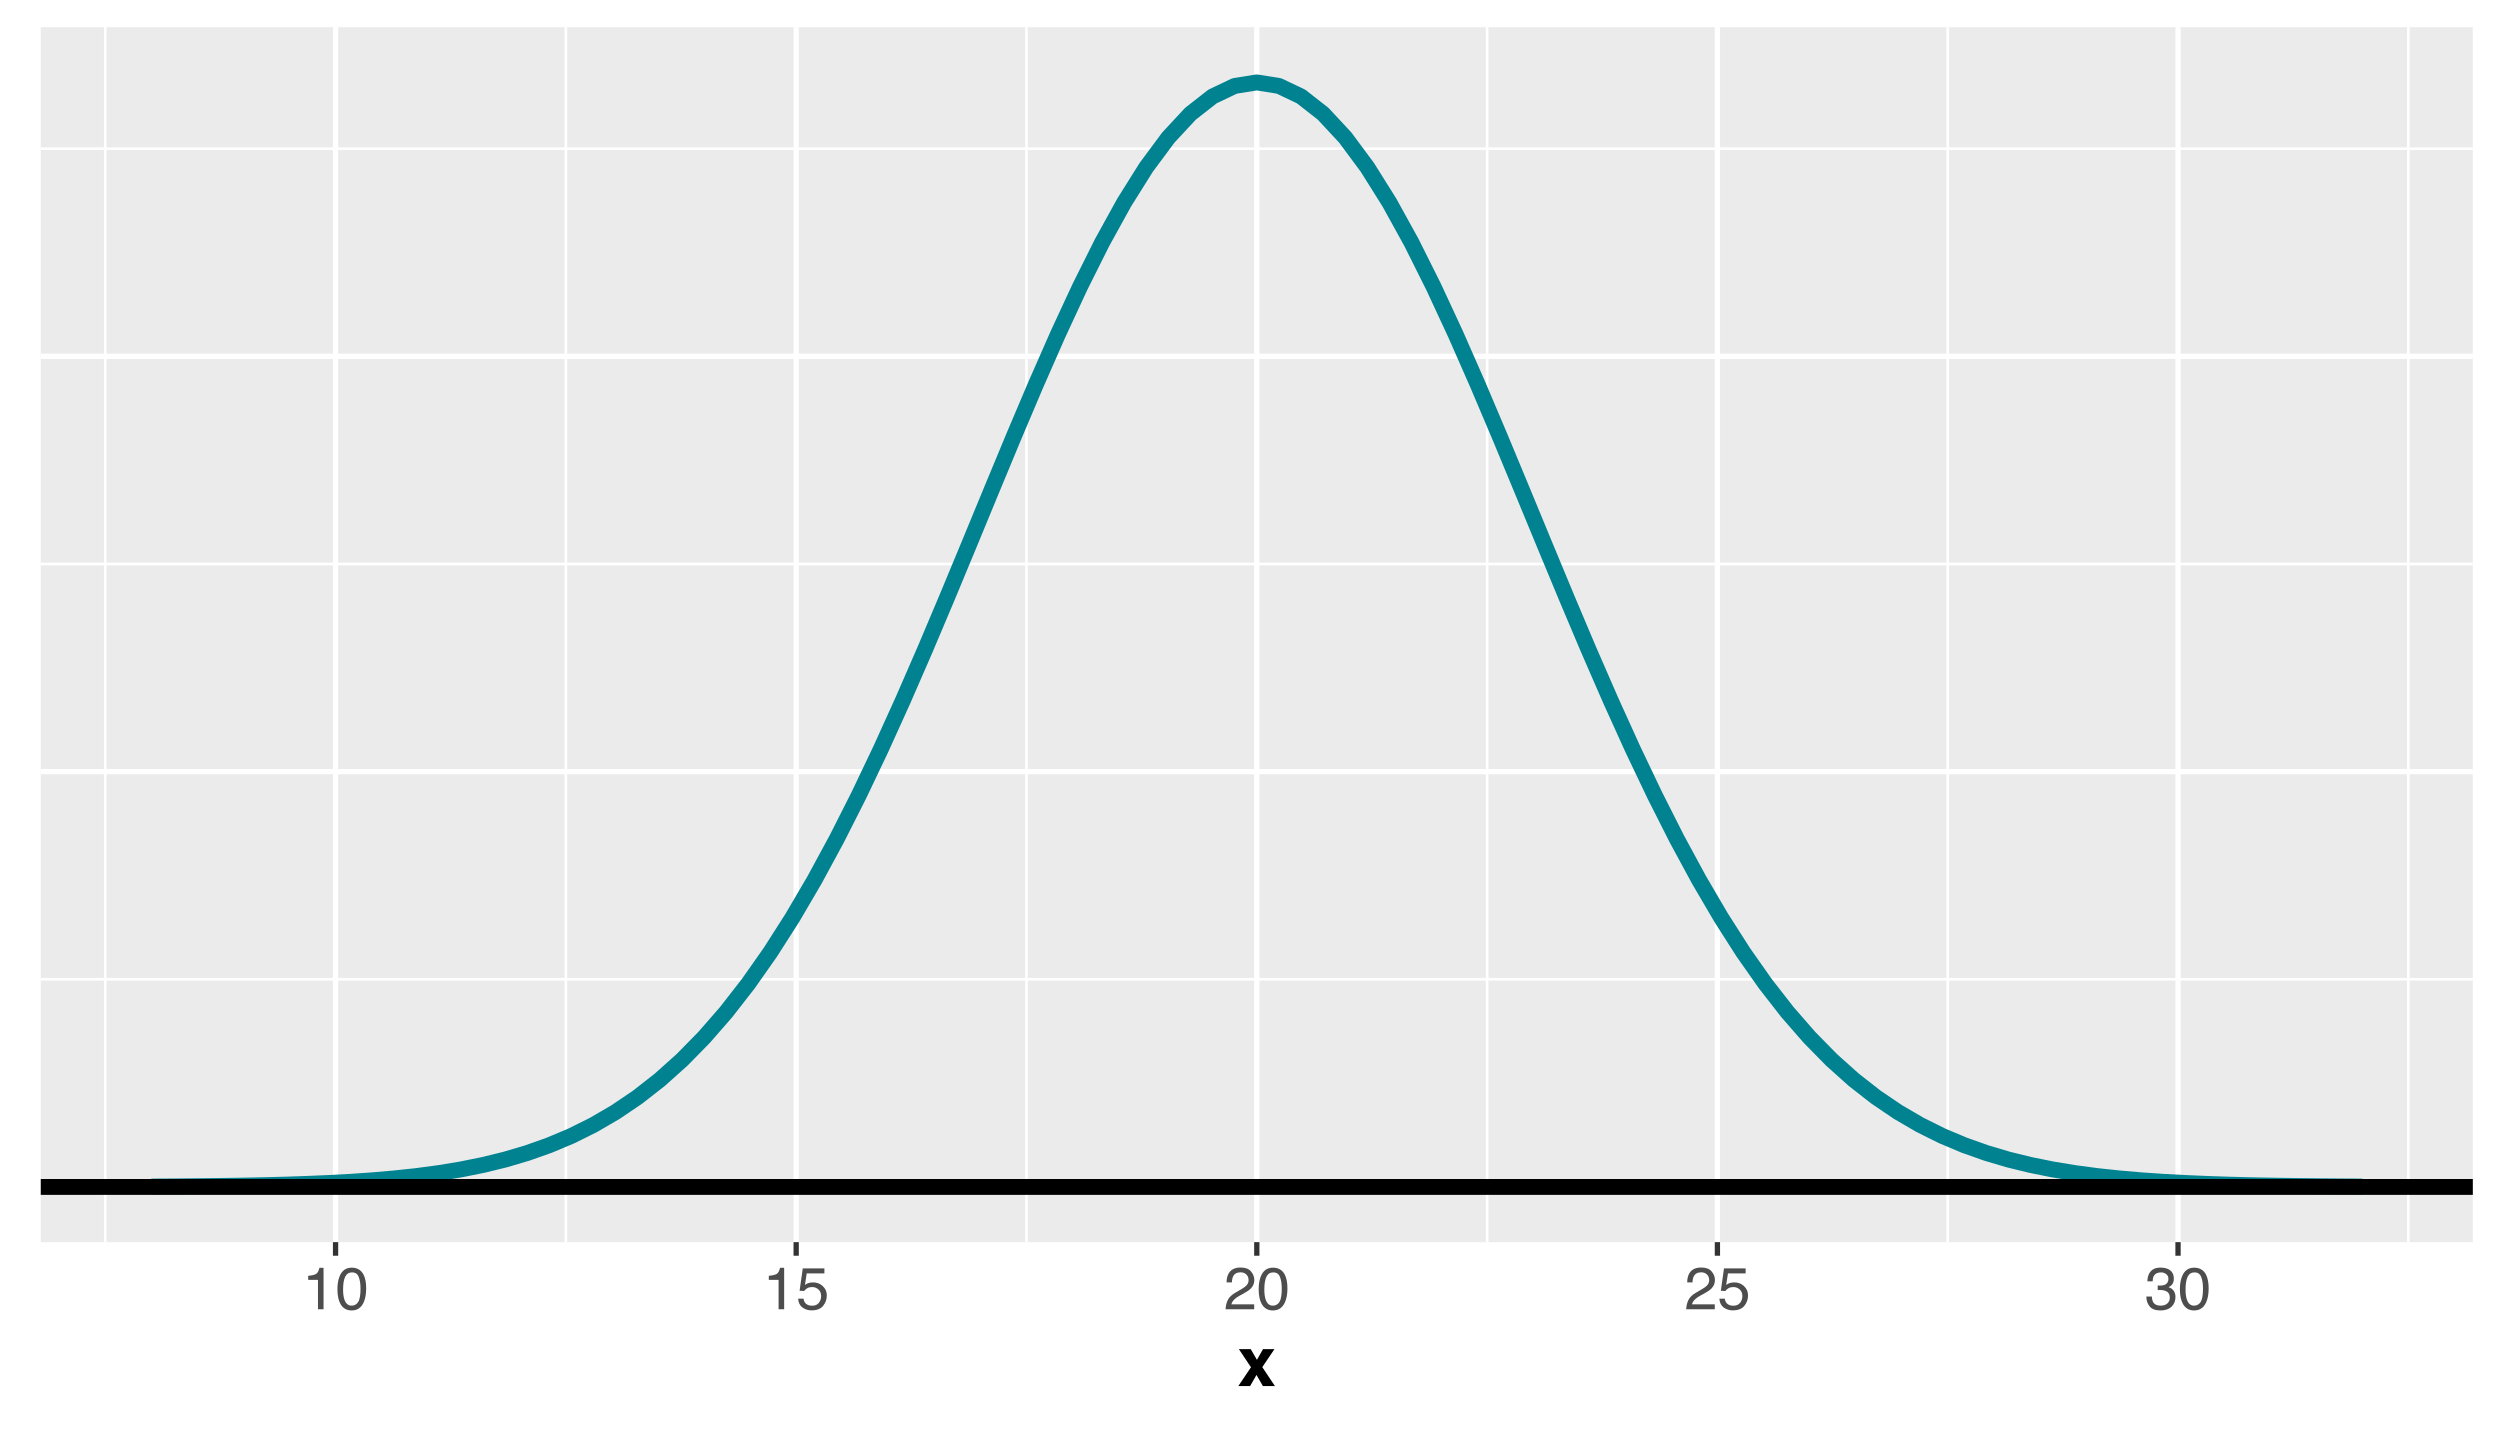
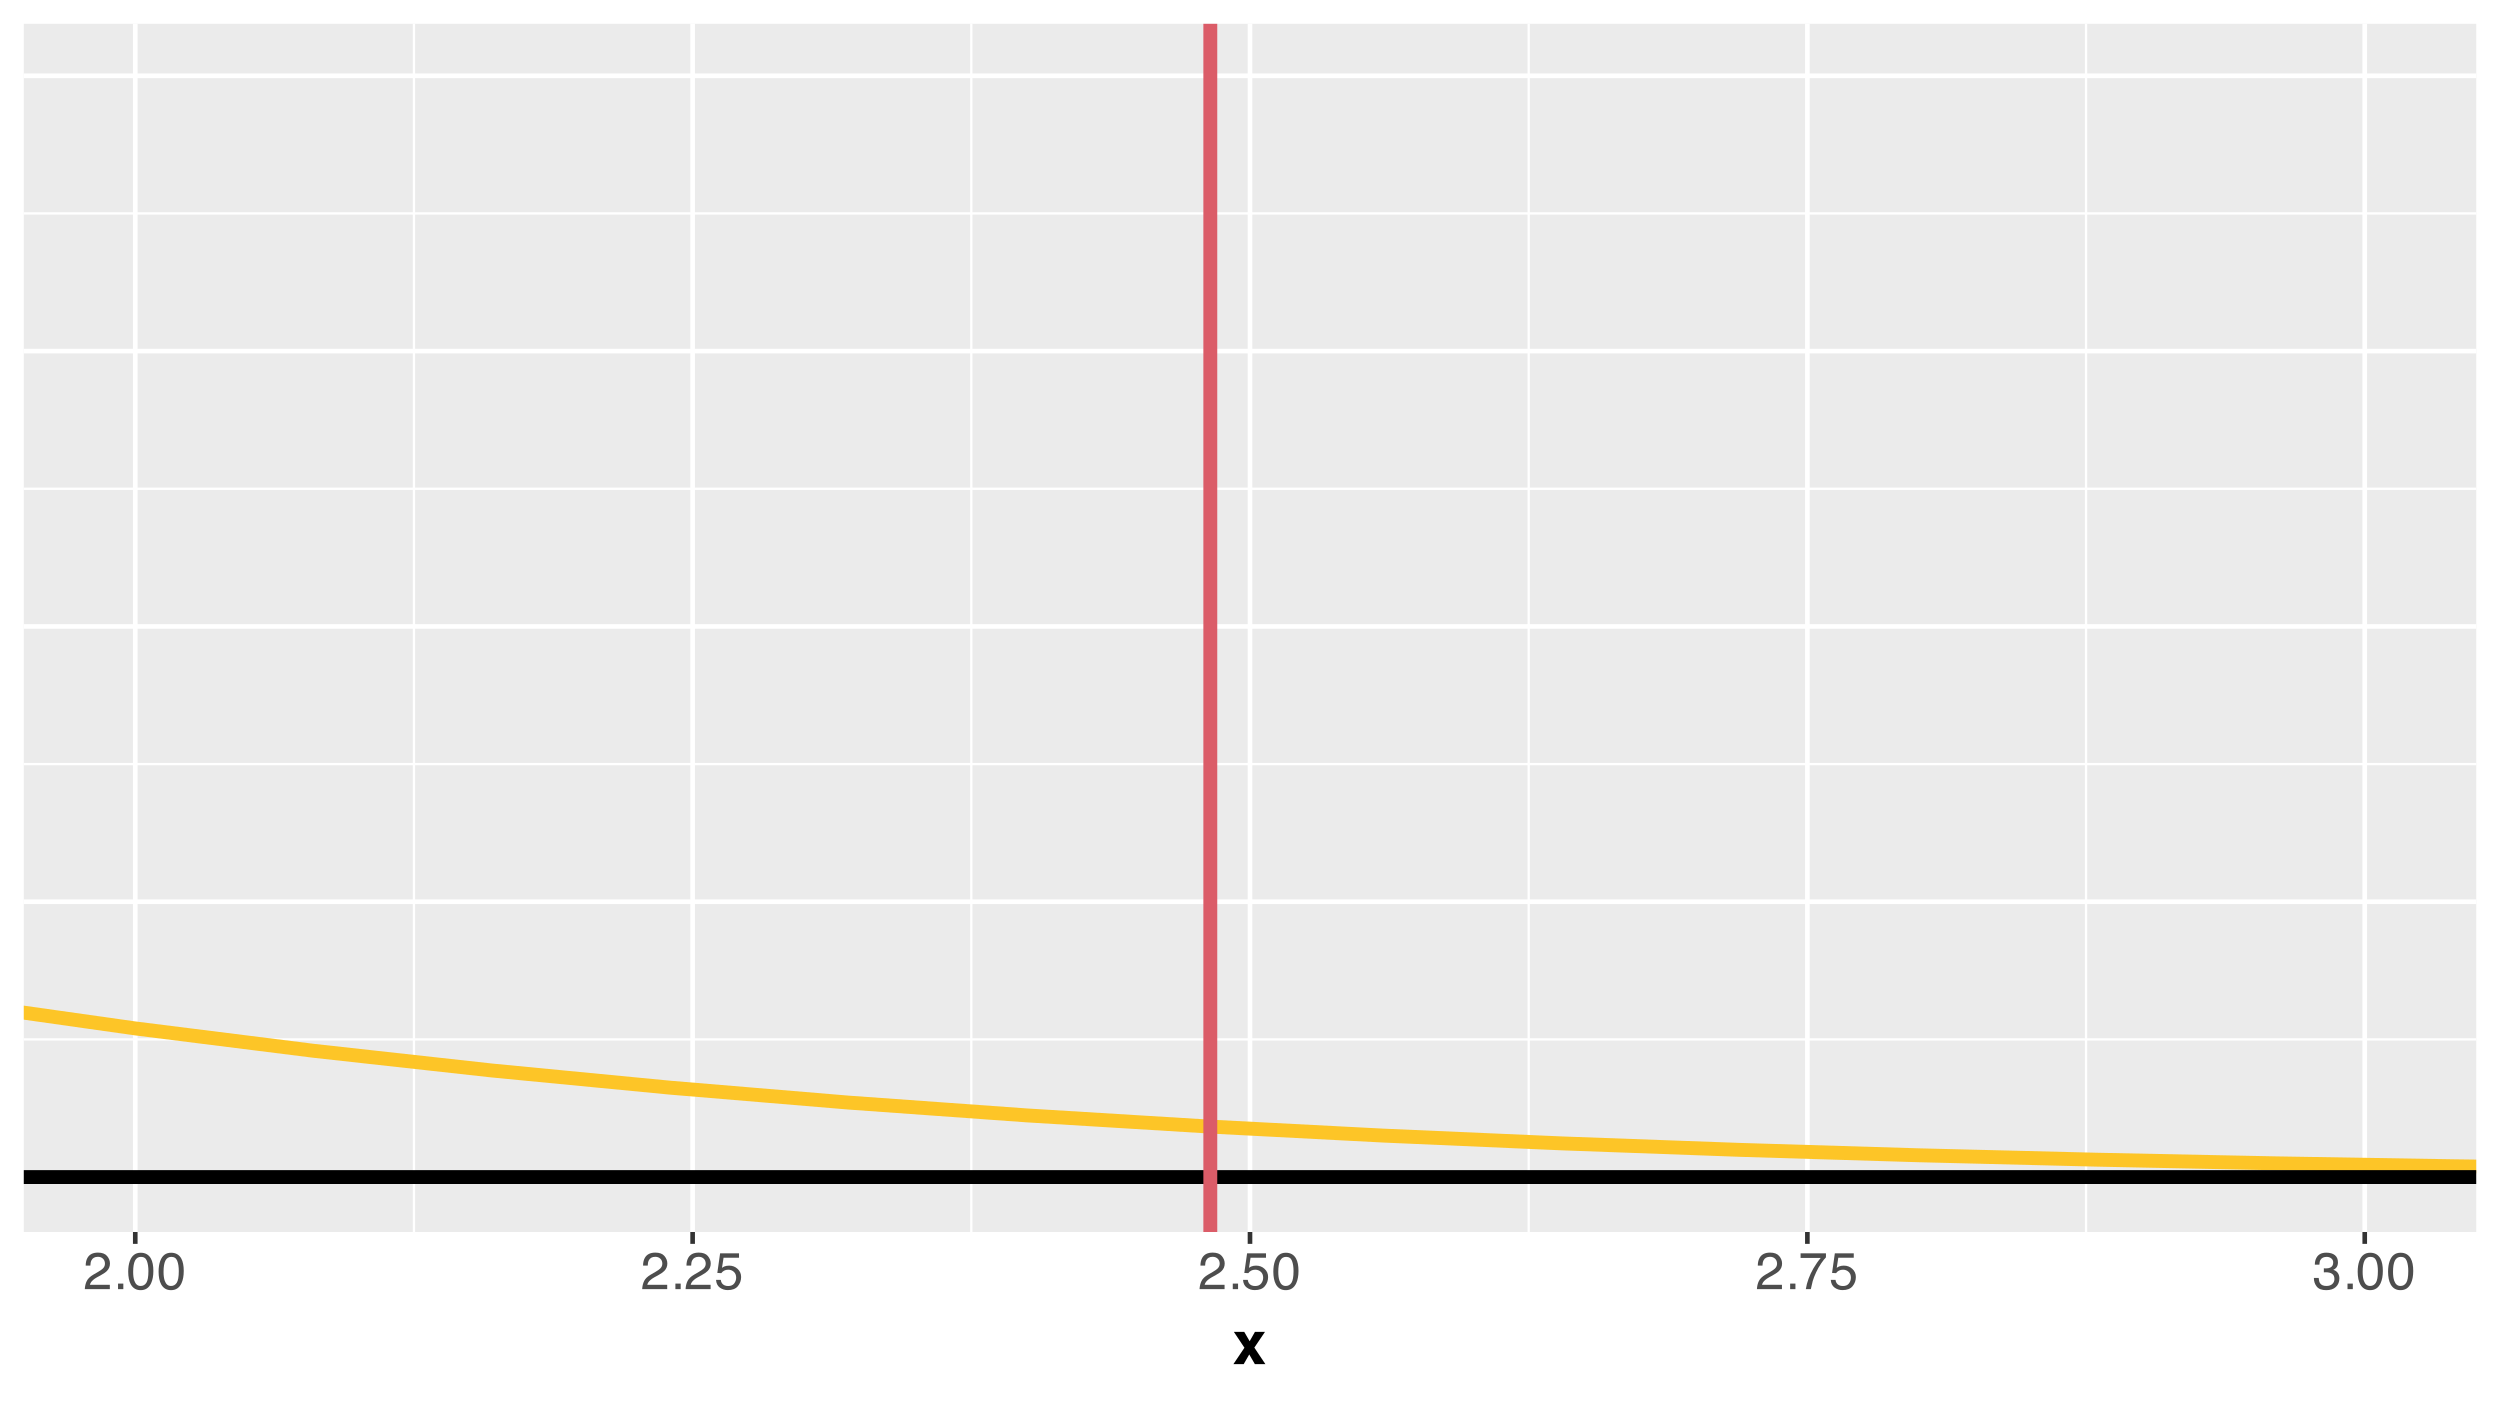
- <svg xmlns="http://www.w3.org/2000/svg" xmlns:xlink="http://www.w3.org/1999/xlink" width="504pt" height="288pt" viewBox="0 0 504 288" version="1.1">
+ <svg xmlns="http://www.w3.org/2000/svg" xmlns:xlink="http://www.w3.org/1999/xlink" width="576" height="324" viewBox="0 0 576 324">
  <defs>
    <g>
-       <symbol overflow="visible" id="glyph0-0">
-         <path style="stroke:none;" d="M 0.391 0 L 0.391 -8.609 L 7.219 -8.609 L 7.219 0 Z M 6.141 -1.078 L 6.141 -7.531 L 1.469 -7.531 L 1.469 -1.078 Z M 6.141 -1.078 " />
-       </symbol>
-       <symbol overflow="visible" id="glyph0-1">
-         <path style="stroke:none;" d="M 1.156 -5.938 L 1.156 -6.75 C 1.914 -6.82 2.441 -6.945 2.734 -7.125 C 3.035 -7.301 3.266 -7.711 3.422 -8.359 L 4.25 -8.359 L 4.25 0 L 3.125 0 L 3.125 -5.938 Z M 1.156 -5.938 " />
-       </symbol>
-       <symbol overflow="visible" id="glyph0-2">
-         <path style="stroke:none;" d="M 3.25 -8.391 C 4.332 -8.391 5.117 -7.941 5.609 -7.047 C 5.984 -6.359 6.172 -5.41 6.172 -4.203 C 6.172 -3.066 6 -2.125 5.656 -1.375 C 5.164 -0.301 4.359 0.234 3.234 0.234 C 2.234 0.234 1.484 -0.203 0.984 -1.078 C 0.578 -1.816 0.375 -2.801 0.375 -4.031 C 0.375 -4.977 0.5 -5.797 0.75 -6.484 C 1.207 -7.754 2.039 -8.391 3.25 -8.391 Z M 3.234 -0.734 C 3.785 -0.734 4.223 -0.973 4.547 -1.453 C 4.867 -1.941 5.031 -2.848 5.031 -4.172 C 5.031 -5.117 4.91 -5.898 4.672 -6.516 C 4.441 -7.129 3.988 -7.438 3.312 -7.438 C 2.688 -7.438 2.227 -7.145 1.938 -6.562 C 1.656 -5.977 1.516 -5.117 1.516 -3.984 C 1.516 -3.129 1.609 -2.441 1.797 -1.922 C 2.078 -1.129 2.555 -0.734 3.234 -0.734 Z M 3.234 -0.734 " />
-       </symbol>
-       <symbol overflow="visible" id="glyph0-3">
-         <path style="stroke:none;" d="M 1.484 -2.141 C 1.555 -1.535 1.836 -1.117 2.328 -0.891 C 2.578 -0.773 2.863 -0.719 3.188 -0.719 C 3.812 -0.719 4.273 -0.914 4.578 -1.312 C 4.879 -1.707 5.031 -2.148 5.031 -2.641 C 5.031 -3.223 4.848 -3.676 4.484 -4 C 4.129 -4.32 3.703 -4.484 3.203 -4.484 C 2.836 -4.484 2.523 -4.41 2.266 -4.266 C 2.004 -4.129 1.785 -3.938 1.609 -3.688 L 0.688 -3.734 L 1.328 -8.25 L 5.688 -8.25 L 5.688 -7.234 L 2.125 -7.234 L 1.766 -4.906 C 1.961 -5.051 2.148 -5.16 2.328 -5.234 C 2.641 -5.359 3 -5.422 3.406 -5.422 C 4.176 -5.422 4.828 -5.172 5.359 -4.672 C 5.898 -4.18 6.172 -3.555 6.172 -2.797 C 6.172 -2.004 5.922 -1.301 5.422 -0.688 C 4.93 -0.082 4.148 0.219 3.078 0.219 C 2.398 0.219 1.797 0.023 1.266 -0.359 C 0.742 -0.742 0.453 -1.336 0.391 -2.141 Z M 1.484 -2.141 " />
-       </symbol>
-       <symbol overflow="visible" id="glyph0-4">
-         <path style="stroke:none;" d="M 0.375 0 C 0.414 -0.719 0.566 -1.344 0.828 -1.875 C 1.086 -2.414 1.594 -2.906 2.344 -3.344 L 3.469 -4 C 3.969 -4.289 4.32 -4.539 4.531 -4.75 C 4.852 -5.07 5.016 -5.441 5.016 -5.859 C 5.016 -6.348 4.863 -6.734 4.562 -7.016 C 4.27 -7.305 3.883 -7.453 3.406 -7.453 C 2.676 -7.453 2.176 -7.18 1.906 -6.641 C 1.75 -6.336 1.664 -5.93 1.656 -5.422 L 0.578 -5.422 C 0.586 -6.148 0.723 -6.742 0.984 -7.203 C 1.441 -8.016 2.25 -8.422 3.406 -8.422 C 4.363 -8.422 5.062 -8.16 5.5 -7.641 C 5.945 -7.117 6.172 -6.539 6.172 -5.906 C 6.172 -5.238 5.938 -4.664 5.469 -4.188 C 5.195 -3.906 4.707 -3.566 4 -3.172 L 3.188 -2.734 C 2.812 -2.523 2.516 -2.32 2.297 -2.125 C 1.898 -1.789 1.648 -1.414 1.547 -1 L 6.141 -1 L 6.141 0 Z M 0.375 0 " />
-       </symbol>
-       <symbol overflow="visible" id="glyph0-5">
-         <path style="stroke:none;" d="M 3.125 0.234 C 2.125 0.234 1.398 -0.035 0.953 -0.578 C 0.504 -1.129 0.281 -1.797 0.281 -2.578 L 1.391 -2.578 C 1.43 -2.035 1.531 -1.641 1.688 -1.391 C 1.969 -0.953 2.461 -0.734 3.172 -0.734 C 3.734 -0.734 4.18 -0.879 4.516 -1.172 C 4.848 -1.473 5.016 -1.859 5.016 -2.328 C 5.016 -2.898 4.836 -3.301 4.484 -3.531 C 4.129 -3.77 3.641 -3.891 3.016 -3.891 C 2.941 -3.891 2.867 -3.883 2.797 -3.875 C 2.723 -3.875 2.648 -3.875 2.578 -3.875 L 2.578 -4.812 C 2.691 -4.789 2.785 -4.781 2.859 -4.781 C 2.93 -4.781 3.008 -4.781 3.094 -4.781 C 3.488 -4.781 3.812 -4.844 4.062 -4.969 C 4.508 -5.188 4.734 -5.578 4.734 -6.141 C 4.734 -6.555 4.582 -6.875 4.281 -7.094 C 3.988 -7.32 3.645 -7.438 3.25 -7.438 C 2.551 -7.438 2.066 -7.203 1.797 -6.734 C 1.648 -6.484 1.566 -6.117 1.547 -5.641 L 0.5 -5.641 C 0.5 -6.266 0.625 -6.797 0.875 -7.234 C 1.301 -8.016 2.055 -8.406 3.141 -8.406 C 3.992 -8.406 4.656 -8.211 5.125 -7.828 C 5.594 -7.453 5.828 -6.898 5.828 -6.172 C 5.828 -5.66 5.691 -5.242 5.422 -4.922 C 5.242 -4.723 5.02 -4.566 4.75 -4.453 C 5.188 -4.328 5.531 -4.094 5.781 -3.75 C 6.031 -3.406 6.156 -2.984 6.156 -2.484 C 6.156 -1.68 5.891 -1.023 5.359 -0.516 C 4.836 -0.016 4.094 0.234 3.125 0.234 Z M 3.125 0.234 " />
-       </symbol>
-       <symbol overflow="visible" id="glyph1-0">
-         <path style="stroke:none;" d="M 1.047 -10.078 L 9.172 -10.078 L 9.172 0 L 1.047 0 Z M 7.906 -1.266 L 7.906 -8.812 L 2.312 -8.812 L 2.312 -1.266 Z M 7.906 -1.266 " />
-       </symbol>
-       <symbol overflow="visible" id="glyph1-1">
-         <path style="stroke:none;" d="M 7.547 0 L 5.125 0 L 3.828 -2.234 L 2.547 0 L 0.172 0 L 2.719 -3.781 L 0.281 -7.438 L 2.672 -7.438 L 3.922 -5.281 L 5.141 -7.438 L 7.453 -7.438 L 5 -3.812 Z M 7.547 0 " />
-       </symbol>
+       <g id="glyph-0-0">
+         <path d="M 0.391 0 L 0.391 -8.609 L 7.219 -8.609 L 7.219 0 Z M 6.141 -1.078 L 6.141 -7.531 L 1.469 -7.531 L 1.469 -1.078 Z M 6.141 -1.078 " />
+       </g>
+       <g id="glyph-0-1">
+         <path d="M 0.375 0 C 0.414 -0.719 0.566 -1.344 0.828 -1.875 C 1.086 -2.414 1.594 -2.906 2.344 -3.344 L 3.469 -4 C 3.969 -4.289 4.32 -4.539 4.531 -4.75 C 4.852 -5.07 5.016 -5.441 5.016 -5.859 C 5.016 -6.348 4.863 -6.734 4.562 -7.016 C 4.27 -7.305 3.883 -7.453 3.406 -7.453 C 2.676 -7.453 2.176 -7.18 1.906 -6.641 C 1.75 -6.336 1.664 -5.93 1.656 -5.422 L 0.578 -5.422 C 0.586 -6.148 0.723 -6.742 0.984 -7.203 C 1.441 -8.016 2.25 -8.422 3.406 -8.422 C 4.363 -8.422 5.062 -8.16 5.5 -7.641 C 5.945 -7.117 6.172 -6.539 6.172 -5.906 C 6.172 -5.238 5.938 -4.664 5.469 -4.188 C 5.195 -3.906 4.707 -3.566 4 -3.172 L 3.188 -2.734 C 2.812 -2.523 2.516 -2.32 2.297 -2.125 C 1.898 -1.789 1.648 -1.414 1.547 -1 L 6.141 -1 L 6.141 0 Z M 0.375 0 " />
+       </g>
+       <g id="glyph-0-2">
+         <path d="M 1.031 -1.281 L 2.25 -1.281 L 2.25 0 L 1.031 0 Z M 1.031 -1.281 " />
+       </g>
+       <g id="glyph-0-3">
+         <path d="M 3.25 -8.391 C 4.332 -8.391 5.117 -7.941 5.609 -7.047 C 5.984 -6.359 6.172 -5.41 6.172 -4.203 C 6.172 -3.066 6 -2.125 5.656 -1.375 C 5.164 -0.301 4.359 0.234 3.234 0.234 C 2.234 0.234 1.484 -0.203 0.984 -1.078 C 0.578 -1.816 0.375 -2.801 0.375 -4.031 C 0.375 -4.977 0.5 -5.797 0.75 -6.484 C 1.207 -7.754 2.039 -8.391 3.25 -8.391 Z M 3.234 -0.734 C 3.785 -0.734 4.223 -0.973 4.547 -1.453 C 4.867 -1.941 5.031 -2.848 5.031 -4.172 C 5.031 -5.117 4.91 -5.898 4.672 -6.516 C 4.441 -7.129 3.988 -7.438 3.312 -7.438 C 2.688 -7.438 2.227 -7.145 1.938 -6.562 C 1.656 -5.977 1.516 -5.117 1.516 -3.984 C 1.516 -3.129 1.609 -2.441 1.797 -1.922 C 2.078 -1.129 2.555 -0.734 3.234 -0.734 Z M 3.234 -0.734 " />
+       </g>
+       <g id="glyph-0-4">
+         <path d="M 1.484 -2.141 C 1.555 -1.535 1.836 -1.117 2.328 -0.891 C 2.578 -0.773 2.863 -0.719 3.188 -0.719 C 3.812 -0.719 4.273 -0.914 4.578 -1.312 C 4.879 -1.707 5.031 -2.148 5.031 -2.641 C 5.031 -3.223 4.848 -3.676 4.484 -4 C 4.129 -4.32 3.703 -4.484 3.203 -4.484 C 2.836 -4.484 2.523 -4.41 2.266 -4.266 C 2.004 -4.129 1.785 -3.938 1.609 -3.688 L 0.688 -3.734 L 1.328 -8.25 L 5.688 -8.25 L 5.688 -7.234 L 2.125 -7.234 L 1.766 -4.906 C 1.961 -5.051 2.148 -5.16 2.328 -5.234 C 2.641 -5.359 3 -5.422 3.406 -5.422 C 4.176 -5.422 4.828 -5.172 5.359 -4.672 C 5.898 -4.18 6.172 -3.555 6.172 -2.797 C 6.172 -2.004 5.922 -1.301 5.422 -0.688 C 4.93 -0.082 4.148 0.219 3.078 0.219 C 2.398 0.219 1.797 0.023 1.266 -0.359 C 0.742 -0.742 0.453 -1.336 0.391 -2.141 Z M 1.484 -2.141 " />
+       </g>
+       <g id="glyph-0-5">
+         <path d="M 6.281 -8.25 L 6.281 -7.328 C 6.008 -7.066 5.648 -6.613 5.203 -5.969 C 4.754 -5.32 4.359 -4.625 4.016 -3.875 C 3.672 -3.133 3.41 -2.469 3.234 -1.875 C 3.129 -1.488 2.984 -0.863 2.797 0 L 1.641 0 C 1.898 -1.602 2.484 -3.195 3.391 -4.781 C 3.93 -5.707 4.492 -6.508 5.078 -7.188 L 0.438 -7.188 L 0.438 -8.25 Z M 6.281 -8.25 " />
+       </g>
+       <g id="glyph-0-6">
+         <path d="M 3.125 0.234 C 2.125 0.234 1.398 -0.035 0.953 -0.578 C 0.504 -1.129 0.281 -1.797 0.281 -2.578 L 1.391 -2.578 C 1.43 -2.035 1.531 -1.641 1.688 -1.391 C 1.969 -0.953 2.461 -0.734 3.172 -0.734 C 3.734 -0.734 4.18 -0.879 4.516 -1.172 C 4.848 -1.473 5.016 -1.859 5.016 -2.328 C 5.016 -2.898 4.836 -3.301 4.484 -3.531 C 4.129 -3.77 3.641 -3.891 3.016 -3.891 C 2.941 -3.891 2.867 -3.883 2.797 -3.875 C 2.723 -3.875 2.648 -3.875 2.578 -3.875 L 2.578 -4.812 C 2.691 -4.789 2.785 -4.781 2.859 -4.781 C 2.93 -4.781 3.008 -4.781 3.094 -4.781 C 3.488 -4.781 3.812 -4.844 4.062 -4.969 C 4.508 -5.188 4.734 -5.578 4.734 -6.141 C 4.734 -6.555 4.582 -6.875 4.281 -7.094 C 3.988 -7.32 3.645 -7.438 3.25 -7.438 C 2.551 -7.438 2.066 -7.203 1.797 -6.734 C 1.648 -6.484 1.566 -6.117 1.547 -5.641 L 0.5 -5.641 C 0.5 -6.266 0.625 -6.797 0.875 -7.234 C 1.301 -8.016 2.055 -8.406 3.141 -8.406 C 3.992 -8.406 4.656 -8.211 5.125 -7.828 C 5.594 -7.453 5.828 -6.898 5.828 -6.172 C 5.828 -5.66 5.691 -5.242 5.422 -4.922 C 5.242 -4.723 5.02 -4.566 4.75 -4.453 C 5.188 -4.328 5.531 -4.094 5.781 -3.75 C 6.031 -3.406 6.156 -2.984 6.156 -2.484 C 6.156 -1.68 5.891 -1.023 5.359 -0.516 C 4.836 -0.016 4.094 0.234 3.125 0.234 Z M 3.125 0.234 " />
+       </g>
+       <g id="glyph-1-0">
+         <path d="M 1.047 -10.078 L 9.172 -10.078 L 9.172 0 L 1.047 0 Z M 7.906 -1.266 L 7.906 -8.812 L 2.312 -8.812 L 2.312 -1.266 Z M 7.906 -1.266 " />
+       </g>
+       <g id="glyph-1-1">
+         <path d="M 7.547 0 L 5.125 0 L 3.828 -2.234 L 2.547 0 L 0.172 0 L 2.719 -3.781 L 0.281 -7.438 L 2.672 -7.438 L 3.922 -5.281 L 5.141 -7.438 L 7.453 -7.438 L 5 -3.812 Z M 7.547 0 " />
+       </g>
    </g>
-     <clipPath id="clip1">
-       <path d="M 8.219 5.48 L 498.52 5.48 L 498.52 250.414 L 8.219 250.414 Z M 8.219 5.48 " />
-     </clipPath>
-     <clipPath id="clip2">
-       <path d="M 8.219 197 L 498.52 197 L 498.52 198 L 8.219 198 Z M 8.219 197 " />
-     </clipPath>
-     <clipPath id="clip3">
-       <path d="M 8.219 113 L 498.52 113 L 498.52 114 L 8.219 114 Z M 8.219 113 " />
-     </clipPath>
-     <clipPath id="clip4">
-       <path d="M 8.219 29 L 498.52 29 L 498.52 31 L 8.219 31 Z M 8.219 29 " />
-     </clipPath>
-     <clipPath id="clip5">
-       <path d="M 20 5.48 L 22 5.48 L 22 250.414 L 20 250.414 Z M 20 5.48 " />
-     </clipPath>
-     <clipPath id="clip6">
-       <path d="M 113 5.48 L 115 5.48 L 115 250.414 L 113 250.414 Z M 113 5.48 " />
-     </clipPath>
-     <clipPath id="clip7">
-       <path d="M 206 5.48 L 208 5.48 L 208 250.414 L 206 250.414 Z M 206 5.48 " />
-     </clipPath>
-     <clipPath id="clip8">
-       <path d="M 299 5.48 L 301 5.48 L 301 250.414 L 299 250.414 Z M 299 5.48 " />
-     </clipPath>
-     <clipPath id="clip9">
-       <path d="M 392 5.48 L 393 5.48 L 393 250.414 L 392 250.414 Z M 392 5.48 " />
-     </clipPath>
-     <clipPath id="clip10">
-       <path d="M 485 5.48 L 486 5.48 L 486 250.414 L 485 250.414 Z M 485 5.48 " />
-     </clipPath>
-     <clipPath id="clip11">
-       <path d="M 8.219 238 L 498.52 238 L 498.52 240 L 8.219 240 Z M 8.219 238 " />
-     </clipPath>
-     <clipPath id="clip12">
-       <path d="M 8.219 155 L 498.52 155 L 498.52 157 L 8.219 157 Z M 8.219 155 " />
-     </clipPath>
-     <clipPath id="clip13">
-       <path d="M 8.219 71 L 498.52 71 L 498.52 73 L 8.219 73 Z M 8.219 71 " />
-     </clipPath>
-     <clipPath id="clip14">
-       <path d="M 67 5.48 L 69 5.48 L 69 250.414 L 67 250.414 Z M 67 5.48 " />
-     </clipPath>
-     <clipPath id="clip15">
-       <path d="M 159 5.48 L 162 5.48 L 162 250.414 L 159 250.414 Z M 159 5.48 " />
-     </clipPath>
-     <clipPath id="clip16">
-       <path d="M 252 5.48 L 254 5.48 L 254 250.414 L 252 250.414 Z M 252 5.48 " />
-     </clipPath>
-     <clipPath id="clip17">
-       <path d="M 345 5.48 L 347 5.48 L 347 250.414 L 345 250.414 Z M 345 5.48 " />
-     </clipPath>
-     <clipPath id="clip18">
-       <path d="M 438 5.48 L 440 5.48 L 440 250.414 L 438 250.414 Z M 438 5.48 " />
-     </clipPath>
-     <clipPath id="clip19">
-       <path d="M 8.219 237 L 498.52 237 L 498.52 241 L 8.219 241 Z M 8.219 237 " />
+     <clipPath id="clip-0">
+       <path clip-rule="nonzero" d="M 5.48 5.48 L 570.523 5.48 L 570.523 283.852 L 5.48 283.852 Z M 5.48 5.48 " />
+     </clipPath>
+     <clipPath id="clip-1">
+       <path clip-rule="nonzero" d="M 5.48 239 L 570.523 239 L 570.523 240 L 5.48 240 Z M 5.48 239 " />
+     </clipPath>
+     <clipPath id="clip-2">
+       <path clip-rule="nonzero" d="M 5.48 175 L 570.523 175 L 570.523 177 L 5.48 177 Z M 5.48 175 " />
+     </clipPath>
+     <clipPath id="clip-3">
+       <path clip-rule="nonzero" d="M 5.48 112 L 570.523 112 L 570.523 113 L 5.48 113 Z M 5.48 112 " />
+     </clipPath>
+     <clipPath id="clip-4">
+       <path clip-rule="nonzero" d="M 5.48 48 L 570.523 48 L 570.523 50 L 5.48 50 Z M 5.48 48 " />
+     </clipPath>
+     <clipPath id="clip-5">
+       <path clip-rule="nonzero" d="M 95 5.48 L 96 5.48 L 96 283.852 L 95 283.852 Z M 95 5.48 " />
+     </clipPath>
+     <clipPath id="clip-6">
+       <path clip-rule="nonzero" d="M 223 5.48 L 225 5.48 L 225 283.852 L 223 283.852 Z M 223 5.48 " />
+     </clipPath>
+     <clipPath id="clip-7">
+       <path clip-rule="nonzero" d="M 351 5.48 L 353 5.48 L 353 283.852 L 351 283.852 Z M 351 5.48 " />
+     </clipPath>
+     <clipPath id="clip-8">
+       <path clip-rule="nonzero" d="M 480 5.48 L 481 5.48 L 481 283.852 L 480 283.852 Z M 480 5.48 " />
+     </clipPath>
+     <clipPath id="clip-9">
+       <path clip-rule="nonzero" d="M 5.48 270 L 570.523 270 L 570.523 272 L 5.48 272 Z M 5.48 270 " />
+     </clipPath>
+     <clipPath id="clip-10">
+       <path clip-rule="nonzero" d="M 5.48 207 L 570.523 207 L 570.523 209 L 5.48 209 Z M 5.48 207 " />
+     </clipPath>
+     <clipPath id="clip-11">
+       <path clip-rule="nonzero" d="M 5.48 143 L 570.523 143 L 570.523 145 L 5.48 145 Z M 5.48 143 " />
+     </clipPath>
+     <clipPath id="clip-12">
+       <path clip-rule="nonzero" d="M 5.48 80 L 570.523 80 L 570.523 82 L 5.48 82 Z M 5.48 80 " />
+     </clipPath>
+     <clipPath id="clip-13">
+       <path clip-rule="nonzero" d="M 5.48 16 L 570.523 16 L 570.523 18 L 5.48 18 Z M 5.48 16 " />
+     </clipPath>
+     <clipPath id="clip-14">
+       <path clip-rule="nonzero" d="M 30 5.48 L 32 5.48 L 32 283.852 L 30 283.852 Z M 30 5.48 " />
+     </clipPath>
+     <clipPath id="clip-15">
+       <path clip-rule="nonzero" d="M 159 5.48 L 161 5.48 L 161 283.852 L 159 283.852 Z M 159 5.48 " />
+     </clipPath>
+     <clipPath id="clip-16">
+       <path clip-rule="nonzero" d="M 287 5.48 L 289 5.48 L 289 283.852 L 287 283.852 Z M 287 5.48 " />
+     </clipPath>
+     <clipPath id="clip-17">
+       <path clip-rule="nonzero" d="M 415 5.48 L 417 5.48 L 417 283.852 L 415 283.852 Z M 415 5.48 " />
+     </clipPath>
+     <clipPath id="clip-18">
+       <path clip-rule="nonzero" d="M 544 5.48 L 546 5.48 L 546 283.852 L 544 283.852 Z M 544 5.48 " />
+     </clipPath>
+     <clipPath id="clip-19">
+       <path clip-rule="nonzero" d="M 5.48 16 L 570.523 16 L 570.523 273 L 5.48 273 Z M 5.48 16 " />
+     </clipPath>
+     <clipPath id="clip-20">
+       <path clip-rule="nonzero" d="M 5.48 269 L 570.523 269 L 570.523 273 L 5.48 273 Z M 5.48 269 " />
+     </clipPath>
+     <clipPath id="clip-21">
+       <path clip-rule="nonzero" d="M 277 5.48 L 281 5.48 L 281 283.852 L 277 283.852 Z M 277 5.48 " />
    </clipPath>
  </defs>
-   <g id="surface84">
-     <rect x="0" y="0" width="504" height="288" style="fill:rgb(100%,100%,100%);fill-opacity:1;stroke:none;" />
-     <rect x="0" y="0" width="504" height="288" style="fill:rgb(100%,100%,100%);fill-opacity:1;stroke:none;" />
-     <path style="fill:none;stroke-width:1.067;stroke-linecap:round;stroke-linejoin:round;stroke:rgb(100%,100%,100%);stroke-opacity:1;stroke-miterlimit:10;" d="M 0 288 L 504 288 L 504 0 L 0 0 Z M 0 288 " />
-     <g clip-path="url(#clip1)" clip-rule="nonzero">
-       <path style=" stroke:none;fill-rule:nonzero;fill:rgb(92.157%,92.157%,92.157%);fill-opacity:1;" d="M 8.219 250.414 L 498.52 250.414 L 498.52 5.48 L 8.219 5.48 Z M 8.219 250.414 " />
-     </g>
-     <g clip-path="url(#clip2)" clip-rule="nonzero">
-       <path style="fill:none;stroke-width:0.533;stroke-linecap:butt;stroke-linejoin:round;stroke:rgb(100%,100%,100%);stroke-opacity:1;stroke-miterlimit:10;" d="M 8.219 197.422 L 498.52 197.422 " />
-     </g>
-     <g clip-path="url(#clip3)" clip-rule="nonzero">
-       <path style="fill:none;stroke-width:0.533;stroke-linecap:butt;stroke-linejoin:round;stroke:rgb(100%,100%,100%);stroke-opacity:1;stroke-miterlimit:10;" d="M 8.219 113.699 L 498.52 113.699 " />
-     </g>
-     <g clip-path="url(#clip4)" clip-rule="nonzero">
-       <path style="fill:none;stroke-width:0.533;stroke-linecap:butt;stroke-linejoin:round;stroke:rgb(100%,100%,100%);stroke-opacity:1;stroke-miterlimit:10;" d="M 8.219 29.977 L 498.52 29.977 " />
-     </g>
-     <g clip-path="url(#clip5)" clip-rule="nonzero">
-       <path style="fill:none;stroke-width:0.533;stroke-linecap:butt;stroke-linejoin:round;stroke:rgb(100%,100%,100%);stroke-opacity:1;stroke-miterlimit:10;" d="M 21.219 250.414 L 21.219 5.48 " />
-     </g>
-     <g clip-path="url(#clip6)" clip-rule="nonzero">
-       <path style="fill:none;stroke-width:0.533;stroke-linecap:butt;stroke-linejoin:round;stroke:rgb(100%,100%,100%);stroke-opacity:1;stroke-miterlimit:10;" d="M 114.078 250.414 L 114.078 5.48 " />
-     </g>
-     <g clip-path="url(#clip7)" clip-rule="nonzero">
-       <path style="fill:none;stroke-width:0.533;stroke-linecap:butt;stroke-linejoin:round;stroke:rgb(100%,100%,100%);stroke-opacity:1;stroke-miterlimit:10;" d="M 206.941 250.414 L 206.941 5.48 " />
-     </g>
-     <g clip-path="url(#clip8)" clip-rule="nonzero">
-       <path style="fill:none;stroke-width:0.533;stroke-linecap:butt;stroke-linejoin:round;stroke:rgb(100%,100%,100%);stroke-opacity:1;stroke-miterlimit:10;" d="M 299.801 250.414 L 299.801 5.48 " />
-     </g>
-     <g clip-path="url(#clip9)" clip-rule="nonzero">
-       <path style="fill:none;stroke-width:0.533;stroke-linecap:butt;stroke-linejoin:round;stroke:rgb(100%,100%,100%);stroke-opacity:1;stroke-miterlimit:10;" d="M 392.66 250.414 L 392.66 5.48 " />
-     </g>
-     <g clip-path="url(#clip10)" clip-rule="nonzero">
-       <path style="fill:none;stroke-width:0.533;stroke-linecap:butt;stroke-linejoin:round;stroke:rgb(100%,100%,100%);stroke-opacity:1;stroke-miterlimit:10;" d="M 485.52 250.414 L 485.52 5.48 " />
-     </g>
-     <g clip-path="url(#clip11)" clip-rule="nonzero">
-       <path style="fill:none;stroke-width:1.067;stroke-linecap:butt;stroke-linejoin:round;stroke:rgb(100%,100%,100%);stroke-opacity:1;stroke-miterlimit:10;" d="M 8.219 239.281 L 498.52 239.281 " />
-     </g>
-     <g clip-path="url(#clip12)" clip-rule="nonzero">
-       <path style="fill:none;stroke-width:1.067;stroke-linecap:butt;stroke-linejoin:round;stroke:rgb(100%,100%,100%);stroke-opacity:1;stroke-miterlimit:10;" d="M 8.219 155.559 L 498.52 155.559 " />
-     </g>
-     <g clip-path="url(#clip13)" clip-rule="nonzero">
-       <path style="fill:none;stroke-width:1.067;stroke-linecap:butt;stroke-linejoin:round;stroke:rgb(100%,100%,100%);stroke-opacity:1;stroke-miterlimit:10;" d="M 8.219 71.836 L 498.52 71.836 " />
-     </g>
-     <g clip-path="url(#clip14)" clip-rule="nonzero">
-       <path style="fill:none;stroke-width:1.067;stroke-linecap:butt;stroke-linejoin:round;stroke:rgb(100%,100%,100%);stroke-opacity:1;stroke-miterlimit:10;" d="M 67.648 250.414 L 67.648 5.48 " />
-     </g>
-     <g clip-path="url(#clip15)" clip-rule="nonzero">
-       <path style="fill:none;stroke-width:1.067;stroke-linecap:butt;stroke-linejoin:round;stroke:rgb(100%,100%,100%);stroke-opacity:1;stroke-miterlimit:10;" d="M 160.508 250.414 L 160.508 5.48 " />
-     </g>
-     <g clip-path="url(#clip16)" clip-rule="nonzero">
-       <path style="fill:none;stroke-width:1.067;stroke-linecap:butt;stroke-linejoin:round;stroke:rgb(100%,100%,100%);stroke-opacity:1;stroke-miterlimit:10;" d="M 253.371 250.414 L 253.371 5.48 " />
-     </g>
-     <g clip-path="url(#clip17)" clip-rule="nonzero">
-       <path style="fill:none;stroke-width:1.067;stroke-linecap:butt;stroke-linejoin:round;stroke:rgb(100%,100%,100%);stroke-opacity:1;stroke-miterlimit:10;" d="M 346.23 250.414 L 346.23 5.48 " />
-     </g>
-     <g clip-path="url(#clip18)" clip-rule="nonzero">
-       <path style="fill:none;stroke-width:1.067;stroke-linecap:butt;stroke-linejoin:round;stroke:rgb(100%,100%,100%);stroke-opacity:1;stroke-miterlimit:10;" d="M 439.09 250.414 L 439.09 5.48 " />
-     </g>
-     <path style="fill:none;stroke-width:3.201;stroke-linecap:butt;stroke-linejoin:round;stroke:rgb(0%,50.98%,56.471%);stroke-opacity:1;stroke-miterlimit:10;" d="M 30.504 239.207 L 34.961 239.18 L 39.422 239.141 L 43.879 239.09 L 48.336 239.027 L 52.793 238.941 L 57.25 238.828 L 61.707 238.68 L 66.164 238.492 L 70.621 238.254 L 75.078 237.949 L 79.535 237.566 L 83.992 237.09 L 88.449 236.496 L 92.906 235.762 L 97.363 234.863 L 101.82 233.773 L 106.281 232.453 L 110.738 230.875 L 115.195 229 L 119.652 226.781 L 124.109 224.184 L 128.566 221.164 L 133.023 217.676 L 137.48 213.684 L 141.938 209.145 L 146.395 204.031 L 150.852 198.309 L 155.309 191.965 L 159.766 184.984 L 164.223 177.371 L 168.68 169.141 L 173.141 160.324 L 177.598 150.969 L 182.055 141.133 L 186.512 130.898 L 190.969 120.355 L 195.426 109.625 L 199.883 98.828 L 204.34 88.098 L 208.797 77.59 L 213.254 67.453 L 217.711 57.848 L 222.168 48.926 L 226.625 40.844 L 231.082 33.734 L 235.539 27.727 L 239.996 22.934 L 244.457 19.445 L 248.914 17.324 L 253.371 16.613 L 257.828 17.324 L 262.285 19.445 L 266.742 22.934 L 271.199 27.727 L 275.656 33.734 L 280.113 40.844 L 284.57 48.926 L 289.027 57.848 L 293.484 67.453 L 297.941 77.59 L 302.398 88.098 L 306.855 98.828 L 311.316 109.625 L 315.773 120.355 L 320.23 130.898 L 324.688 141.133 L 329.145 150.969 L 333.602 160.324 L 338.059 169.141 L 342.516 177.371 L 346.973 184.984 L 351.43 191.965 L 355.887 198.309 L 360.344 204.031 L 364.801 209.145 L 369.258 213.684 L 373.715 217.676 L 378.176 221.164 L 382.633 224.184 L 387.09 226.781 L 391.547 229 L 396.004 230.875 L 400.461 232.453 L 404.918 233.773 L 409.375 234.863 L 413.832 235.762 L 418.289 236.496 L 422.746 237.09 L 427.203 237.566 L 431.66 237.949 L 436.117 238.254 L 440.574 238.492 L 445.031 238.68 L 449.492 238.828 L 453.949 238.941 L 458.406 239.027 L 462.863 239.09 L 467.32 239.141 L 471.777 239.18 L 476.234 239.207 " />
-     <g clip-path="url(#clip19)" clip-rule="nonzero">
-       <path style="fill:none;stroke-width:3.201;stroke-linecap:butt;stroke-linejoin:round;stroke:rgb(0%,0%,0%);stroke-opacity:1;stroke-miterlimit:10;" d="M 8.219 239.281 L 498.52 239.281 " />
-     </g>
-     <path style="fill:none;stroke-width:1.067;stroke-linecap:butt;stroke-linejoin:round;stroke:rgb(20%,20%,20%);stroke-opacity:1;stroke-miterlimit:10;" d="M 67.648 253.156 L 67.648 250.414 " />
-     <path style="fill:none;stroke-width:1.067;stroke-linecap:butt;stroke-linejoin:round;stroke:rgb(20%,20%,20%);stroke-opacity:1;stroke-miterlimit:10;" d="M 160.508 253.156 L 160.508 250.414 " />
-     <path style="fill:none;stroke-width:1.067;stroke-linecap:butt;stroke-linejoin:round;stroke:rgb(20%,20%,20%);stroke-opacity:1;stroke-miterlimit:10;" d="M 253.371 253.156 L 253.371 250.414 " />
-     <path style="fill:none;stroke-width:1.067;stroke-linecap:butt;stroke-linejoin:round;stroke:rgb(20%,20%,20%);stroke-opacity:1;stroke-miterlimit:10;" d="M 346.23 253.156 L 346.23 250.414 " />
-     <path style="fill:none;stroke-width:1.067;stroke-linecap:butt;stroke-linejoin:round;stroke:rgb(20%,20%,20%);stroke-opacity:1;stroke-miterlimit:10;" d="M 439.09 253.156 L 439.09 250.414 " />
-     <g style="fill:rgb(30.196%,30.196%,30.196%);fill-opacity:1;">
-       <use xlink:href="#glyph0-1" x="60.977" y="263.953" />
-       <use xlink:href="#glyph0-2" x="67.65" y="263.953" />
-     </g>
-     <g style="fill:rgb(30.196%,30.196%,30.196%);fill-opacity:1;">
-       <use xlink:href="#glyph0-1" x="153.836" y="263.953" />
-       <use xlink:href="#glyph0-3" x="160.51" y="263.953" />
-     </g>
-     <g style="fill:rgb(30.196%,30.196%,30.196%);fill-opacity:1;">
-       <use xlink:href="#glyph0-4" x="246.699" y="263.953" />
-       <use xlink:href="#glyph0-2" x="253.373" y="263.953" />
-     </g>
-     <g style="fill:rgb(30.196%,30.196%,30.196%);fill-opacity:1;">
-       <use xlink:href="#glyph0-4" x="339.559" y="263.953" />
-       <use xlink:href="#glyph0-3" x="346.232" y="263.953" />
-     </g>
-     <g style="fill:rgb(30.196%,30.196%,30.196%);fill-opacity:1;">
-       <use xlink:href="#glyph0-5" x="432.418" y="263.953" />
-       <use xlink:href="#glyph0-2" x="439.092" y="263.953" />
-     </g>
-     <g style="fill:rgb(0%,0%,0%);fill-opacity:1;">
-       <use xlink:href="#glyph1-1" x="249.477" y="279.426" />
-     </g>
+   <rect x="-57.6" y="-32.4" width="691.2" height="388.8" fill="rgb(100%, 100%, 100%)" fill-opacity="1" />
+   <rect x="-57.6" y="-32.4" width="691.2" height="388.8" fill="rgb(100%, 100%, 100%)" fill-opacity="1" />
+   <path fill="none" stroke-width="1.067" stroke-linecap="round" stroke-linejoin="round" stroke="rgb(100%, 100%, 100%)" stroke-opacity="1" stroke-miterlimit="10" d="M 0 324 L 576 324 L 576 0 L 0 0 Z M 0 324 " />
+   <g clip-path="url(#clip-0)">
+     <path fill-rule="nonzero" fill="rgb(92.157%, 92.157%, 92.157%)" fill-opacity="1" d="M 5.48 283.848 L 570.523 283.848 L 570.523 5.477 L 5.48 5.477 Z M 5.48 283.848 " />
+   </g>
+   <g clip-path="url(#clip-1)">
+     <path fill="none" stroke-width="0.533" stroke-linecap="butt" stroke-linejoin="round" stroke="rgb(100%, 100%, 100%)" stroke-opacity="1" stroke-miterlimit="10" d="M 5.48 239.48 L 570.52 239.48 " />
+   </g>
+   <g clip-path="url(#clip-2)">
+     <path fill="none" stroke-width="0.533" stroke-linecap="butt" stroke-linejoin="round" stroke="rgb(100%, 100%, 100%)" stroke-opacity="1" stroke-miterlimit="10" d="M 5.48 176.047 L 570.52 176.047 " />
+   </g>
+   <g clip-path="url(#clip-3)">
+     <path fill="none" stroke-width="0.533" stroke-linecap="butt" stroke-linejoin="round" stroke="rgb(100%, 100%, 100%)" stroke-opacity="1" stroke-miterlimit="10" d="M 5.48 112.613 L 570.52 112.613 " />
+   </g>
+   <g clip-path="url(#clip-4)">
+     <path fill="none" stroke-width="0.533" stroke-linecap="butt" stroke-linejoin="round" stroke="rgb(100%, 100%, 100%)" stroke-opacity="1" stroke-miterlimit="10" d="M 5.48 49.18 L 570.52 49.18 " />
+   </g>
+   <g clip-path="url(#clip-5)">
+     <path fill="none" stroke-width="0.533" stroke-linecap="butt" stroke-linejoin="round" stroke="rgb(100%, 100%, 100%)" stroke-opacity="1" stroke-miterlimit="10" d="M 95.371 283.848 L 95.371 5.48 " />
+   </g>
+   <g clip-path="url(#clip-6)">
+     <path fill="none" stroke-width="0.533" stroke-linecap="butt" stroke-linejoin="round" stroke="rgb(100%, 100%, 100%)" stroke-opacity="1" stroke-miterlimit="10" d="M 223.789 283.848 L 223.789 5.48 " />
+   </g>
+   <g clip-path="url(#clip-7)">
+     <path fill="none" stroke-width="0.533" stroke-linecap="butt" stroke-linejoin="round" stroke="rgb(100%, 100%, 100%)" stroke-opacity="1" stroke-miterlimit="10" d="M 352.211 283.848 L 352.211 5.48 " />
+   </g>
+   <g clip-path="url(#clip-8)">
+     <path fill="none" stroke-width="0.533" stroke-linecap="butt" stroke-linejoin="round" stroke="rgb(100%, 100%, 100%)" stroke-opacity="1" stroke-miterlimit="10" d="M 480.629 283.848 L 480.629 5.48 " />
+   </g>
+   <g clip-path="url(#clip-9)">
+     <path fill="none" stroke-width="1.067" stroke-linecap="butt" stroke-linejoin="round" stroke="rgb(100%, 100%, 100%)" stroke-opacity="1" stroke-miterlimit="10" d="M 5.48 271.195 L 570.52 271.195 " />
+   </g>
+   <g clip-path="url(#clip-10)">
+     <path fill="none" stroke-width="1.067" stroke-linecap="butt" stroke-linejoin="round" stroke="rgb(100%, 100%, 100%)" stroke-opacity="1" stroke-miterlimit="10" d="M 5.48 207.762 L 570.52 207.762 " />
+   </g>
+   <g clip-path="url(#clip-11)">
+     <path fill="none" stroke-width="1.067" stroke-linecap="butt" stroke-linejoin="round" stroke="rgb(100%, 100%, 100%)" stroke-opacity="1" stroke-miterlimit="10" d="M 5.48 144.328 L 570.52 144.328 " />
+   </g>
+   <g clip-path="url(#clip-12)">
+     <path fill="none" stroke-width="1.067" stroke-linecap="butt" stroke-linejoin="round" stroke="rgb(100%, 100%, 100%)" stroke-opacity="1" stroke-miterlimit="10" d="M 5.48 80.895 L 570.52 80.895 " />
+   </g>
+   <g clip-path="url(#clip-13)">
+     <path fill="none" stroke-width="1.067" stroke-linecap="butt" stroke-linejoin="round" stroke="rgb(100%, 100%, 100%)" stroke-opacity="1" stroke-miterlimit="10" d="M 5.48 17.461 L 570.52 17.461 " />
+   </g>
+   <g clip-path="url(#clip-14)">
+     <path fill="none" stroke-width="1.067" stroke-linecap="butt" stroke-linejoin="round" stroke="rgb(100%, 100%, 100%)" stroke-opacity="1" stroke-miterlimit="10" d="M 31.164 283.848 L 31.164 5.48 " />
+   </g>
+   <g clip-path="url(#clip-15)">
+     <path fill="none" stroke-width="1.067" stroke-linecap="butt" stroke-linejoin="round" stroke="rgb(100%, 100%, 100%)" stroke-opacity="1" stroke-miterlimit="10" d="M 159.582 283.848 L 159.582 5.48 " />
+   </g>
+   <g clip-path="url(#clip-16)">
+     <path fill="none" stroke-width="1.067" stroke-linecap="butt" stroke-linejoin="round" stroke="rgb(100%, 100%, 100%)" stroke-opacity="1" stroke-miterlimit="10" d="M 288 283.848 L 288 5.48 " />
+   </g>
+   <g clip-path="url(#clip-17)">
+     <path fill="none" stroke-width="1.067" stroke-linecap="butt" stroke-linejoin="round" stroke="rgb(100%, 100%, 100%)" stroke-opacity="1" stroke-miterlimit="10" d="M 416.418 283.848 L 416.418 5.48 " />
+   </g>
+   <g clip-path="url(#clip-18)">
+     <path fill="none" stroke-width="1.067" stroke-linecap="butt" stroke-linejoin="round" stroke="rgb(100%, 100%, 100%)" stroke-opacity="1" stroke-miterlimit="10" d="M 544.836 283.848 L 544.836 5.48 " />
+   </g>
+   <g clip-path="url(#clip-19)">
+     <path fill="none" stroke-width="3.201" stroke-linecap="butt" stroke-linejoin="round" stroke="rgb(99.216%, 77.255%, 15.294%)" stroke-opacity="1" stroke-miterlimit="10" d="M -2304 261.27 L -2270.094 259.508 L -2229 256.992 L -2187.906 254.039 L -2146.812 250.605 L -2105.719 246.645 L -2064.625 242.105 L -2023.531 236.949 L -1982.438 231.133 L -1941.344 224.633 L -1900.25 217.418 L -1859.156 209.488 L -1818.062 200.836 L -1776.969 191.484 L -1735.875 181.465 L -1694.781 170.828 L -1653.688 159.648 L -1612.594 148.016 L -1571.5 136.039 L -1530.406 123.84 L -1489.312 111.57 L -1448.219 99.379 L -1407.125 87.434 L -1366.031 75.914 L -1324.934 64.996 L -1283.84 54.859 L -1242.746 45.668 L -1201.652 37.59 L -1160.559 30.762 L -1119.465 25.316 L -1078.371 21.352 L -1037.277 18.941 L -996.184 18.133 L -955.09 18.941 L -913.996 21.352 L -872.902 25.316 L -831.809 30.762 L -790.715 37.59 L -749.621 45.668 L -708.527 54.859 L -667.434 64.996 L -626.34 75.914 L -585.246 87.434 L -544.152 99.379 L -503.059 111.57 L -461.965 123.84 L -420.871 136.039 L -379.777 148.016 L -338.684 159.648 L -297.59 170.828 L -256.496 181.465 L -215.398 191.484 L -174.305 200.836 L -133.211 209.488 L -92.117 217.418 L -51.023 224.633 L -9.93 231.133 L 31.164 236.949 L 72.258 242.105 L 113.352 246.645 L 154.445 250.605 L 195.539 254.039 L 236.633 256.992 L 277.727 259.508 L 318.82 261.645 L 359.914 263.438 L 401.008 264.934 L 442.102 266.176 L 483.195 267.195 L 524.289 268.027 L 565.383 268.703 L 606.477 269.25 L 647.57 269.684 L 688.664 270.027 L 729.758 270.301 L 770.852 270.516 L 811.945 270.68 L 853.043 270.809 L 894.137 270.906 L 935.23 270.98 L 976.324 271.039 L 1017.418 271.078 L 1058.512 271.109 " />
+   </g>
+   <g clip-path="url(#clip-20)">
+     <path fill="none" stroke-width="3.201" stroke-linecap="butt" stroke-linejoin="round" stroke="rgb(0%, 0%, 0%)" stroke-opacity="1" stroke-miterlimit="10" d="M 5.48 271.195 L 570.52 271.195 " />
+   </g>
+   <g clip-path="url(#clip-21)">
+     <path fill="none" stroke-width="3.201" stroke-linecap="butt" stroke-linejoin="round" stroke="rgb(85.882%, 36.078%, 40.784%)" stroke-opacity="1" stroke-miterlimit="10" d="M 278.855 283.848 L 278.855 5.48 " />
+   </g>
+   <path fill="none" stroke-width="1.067" stroke-linecap="butt" stroke-linejoin="round" stroke="rgb(20%, 20%, 20%)" stroke-opacity="1" stroke-miterlimit="10" d="M 31.164 286.59 L 31.164 283.848 " />
+   <path fill="none" stroke-width="1.067" stroke-linecap="butt" stroke-linejoin="round" stroke="rgb(20%, 20%, 20%)" stroke-opacity="1" stroke-miterlimit="10" d="M 159.582 286.59 L 159.582 283.848 " />
+   <path fill="none" stroke-width="1.067" stroke-linecap="butt" stroke-linejoin="round" stroke="rgb(20%, 20%, 20%)" stroke-opacity="1" stroke-miterlimit="10" d="M 288 286.59 L 288 283.848 " />
+   <path fill="none" stroke-width="1.067" stroke-linecap="butt" stroke-linejoin="round" stroke="rgb(20%, 20%, 20%)" stroke-opacity="1" stroke-miterlimit="10" d="M 416.418 286.59 L 416.418 283.848 " />
+   <path fill="none" stroke-width="1.067" stroke-linecap="butt" stroke-linejoin="round" stroke="rgb(20%, 20%, 20%)" stroke-opacity="1" stroke-miterlimit="10" d="M 544.836 286.59 L 544.836 283.848 " />
+   <g fill="rgb(30.196%, 30.196%, 30.196%)" fill-opacity="1">
+     <use xlink:href="#glyph-0-1" x="19.164" y="297.021" />
+     <use xlink:href="#glyph-0-2" x="26.164" y="297.021" />
+     <use xlink:href="#glyph-0-3" x="29.164" y="297.021" />
+     <use xlink:href="#glyph-0-3" x="36.164" y="297.021" />
+   </g>
+   <g fill="rgb(30.196%, 30.196%, 30.196%)" fill-opacity="1">
+     <use xlink:href="#glyph-0-1" x="147.582" y="297.021" />
+     <use xlink:href="#glyph-0-2" x="154.582" y="297.021" />
+     <use xlink:href="#glyph-0-1" x="157.582" y="297.021" />
+     <use xlink:href="#glyph-0-4" x="164.582" y="297.021" />
+   </g>
+   <g fill="rgb(30.196%, 30.196%, 30.196%)" fill-opacity="1">
+     <use xlink:href="#glyph-0-1" x="276" y="297.021" />
+     <use xlink:href="#glyph-0-2" x="283" y="297.021" />
+     <use xlink:href="#glyph-0-4" x="286" y="297.021" />
+     <use xlink:href="#glyph-0-3" x="293" y="297.021" />
+   </g>
+   <g fill="rgb(30.196%, 30.196%, 30.196%)" fill-opacity="1">
+     <use xlink:href="#glyph-0-1" x="404.418" y="297.021" />
+     <use xlink:href="#glyph-0-2" x="411.418" y="297.021" />
+     <use xlink:href="#glyph-0-5" x="414.418" y="297.021" />
+     <use xlink:href="#glyph-0-4" x="421.418" y="297.021" />
+   </g>
+   <g fill="rgb(30.196%, 30.196%, 30.196%)" fill-opacity="1">
+     <use xlink:href="#glyph-0-6" x="532.836" y="297.021" />
+     <use xlink:href="#glyph-0-2" x="539.836" y="297.021" />
+     <use xlink:href="#glyph-0-3" x="542.836" y="297.021" />
+     <use xlink:href="#glyph-0-3" x="549.836" y="297.021" />
+   </g>
+   <g fill="rgb(0%, 0%, 0%)" fill-opacity="1">
+     <use xlink:href="#glyph-1-1" x="284" y="314.3" />
  </g>
</svg>
